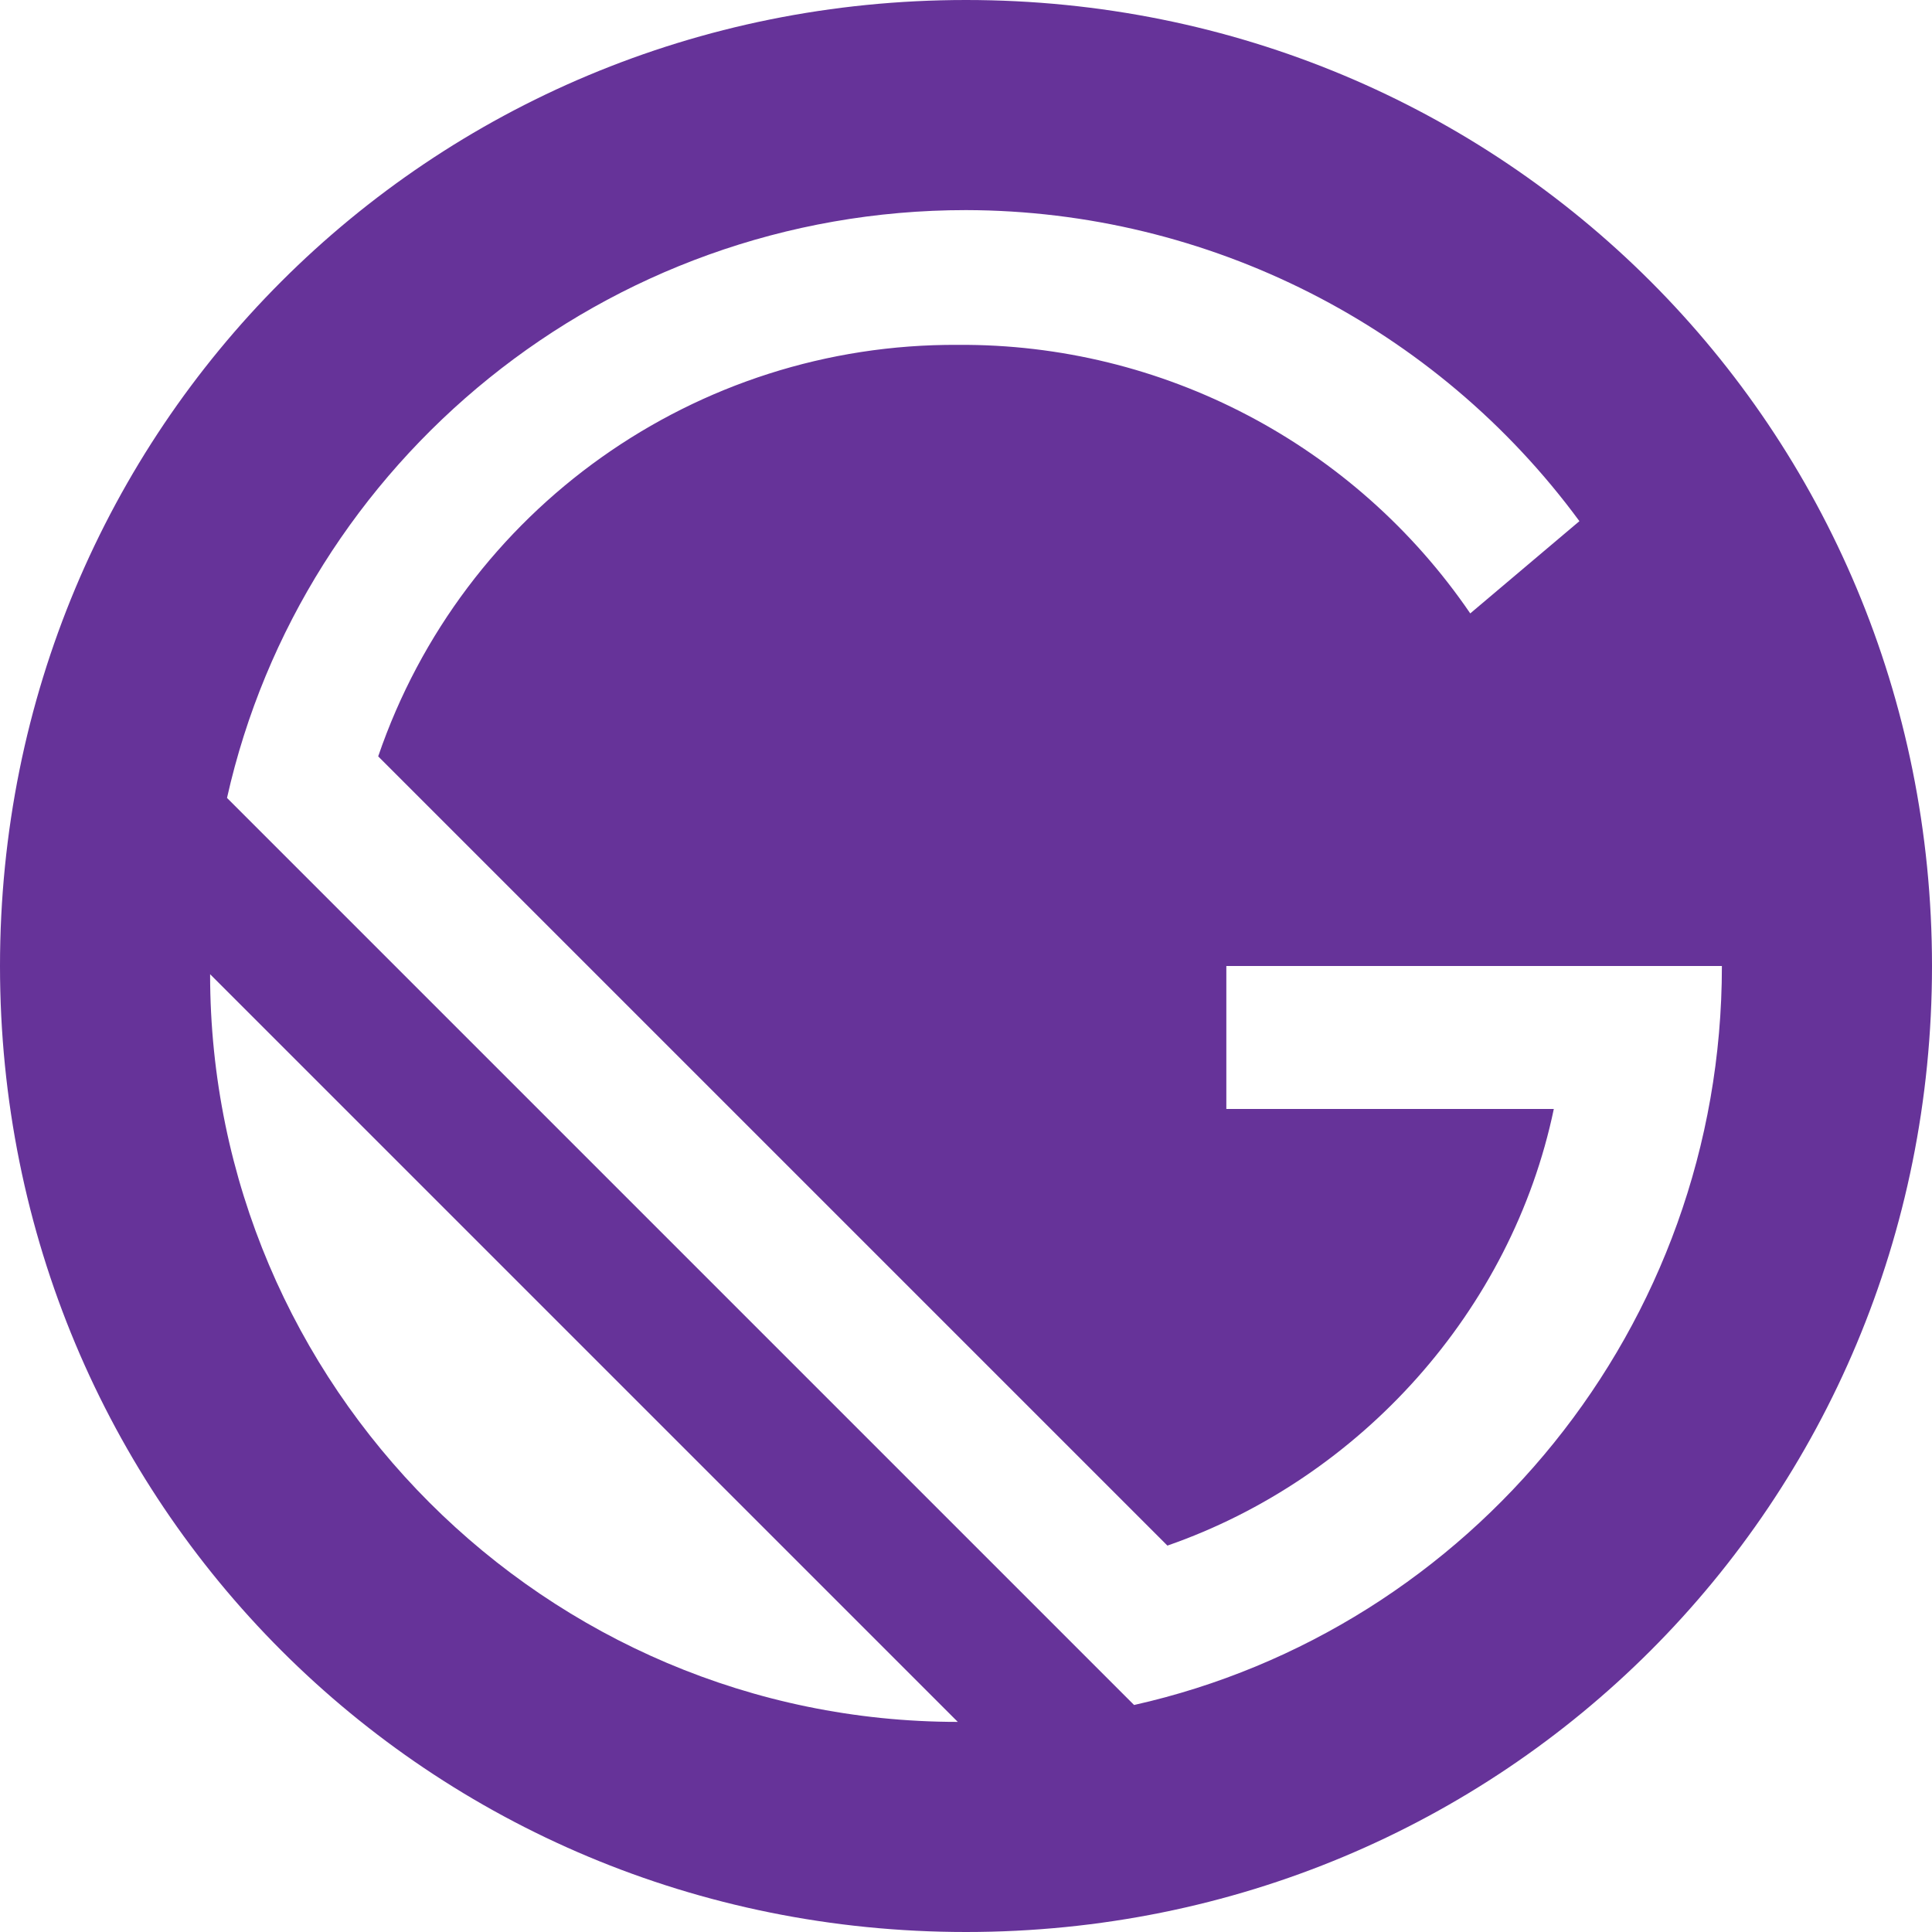
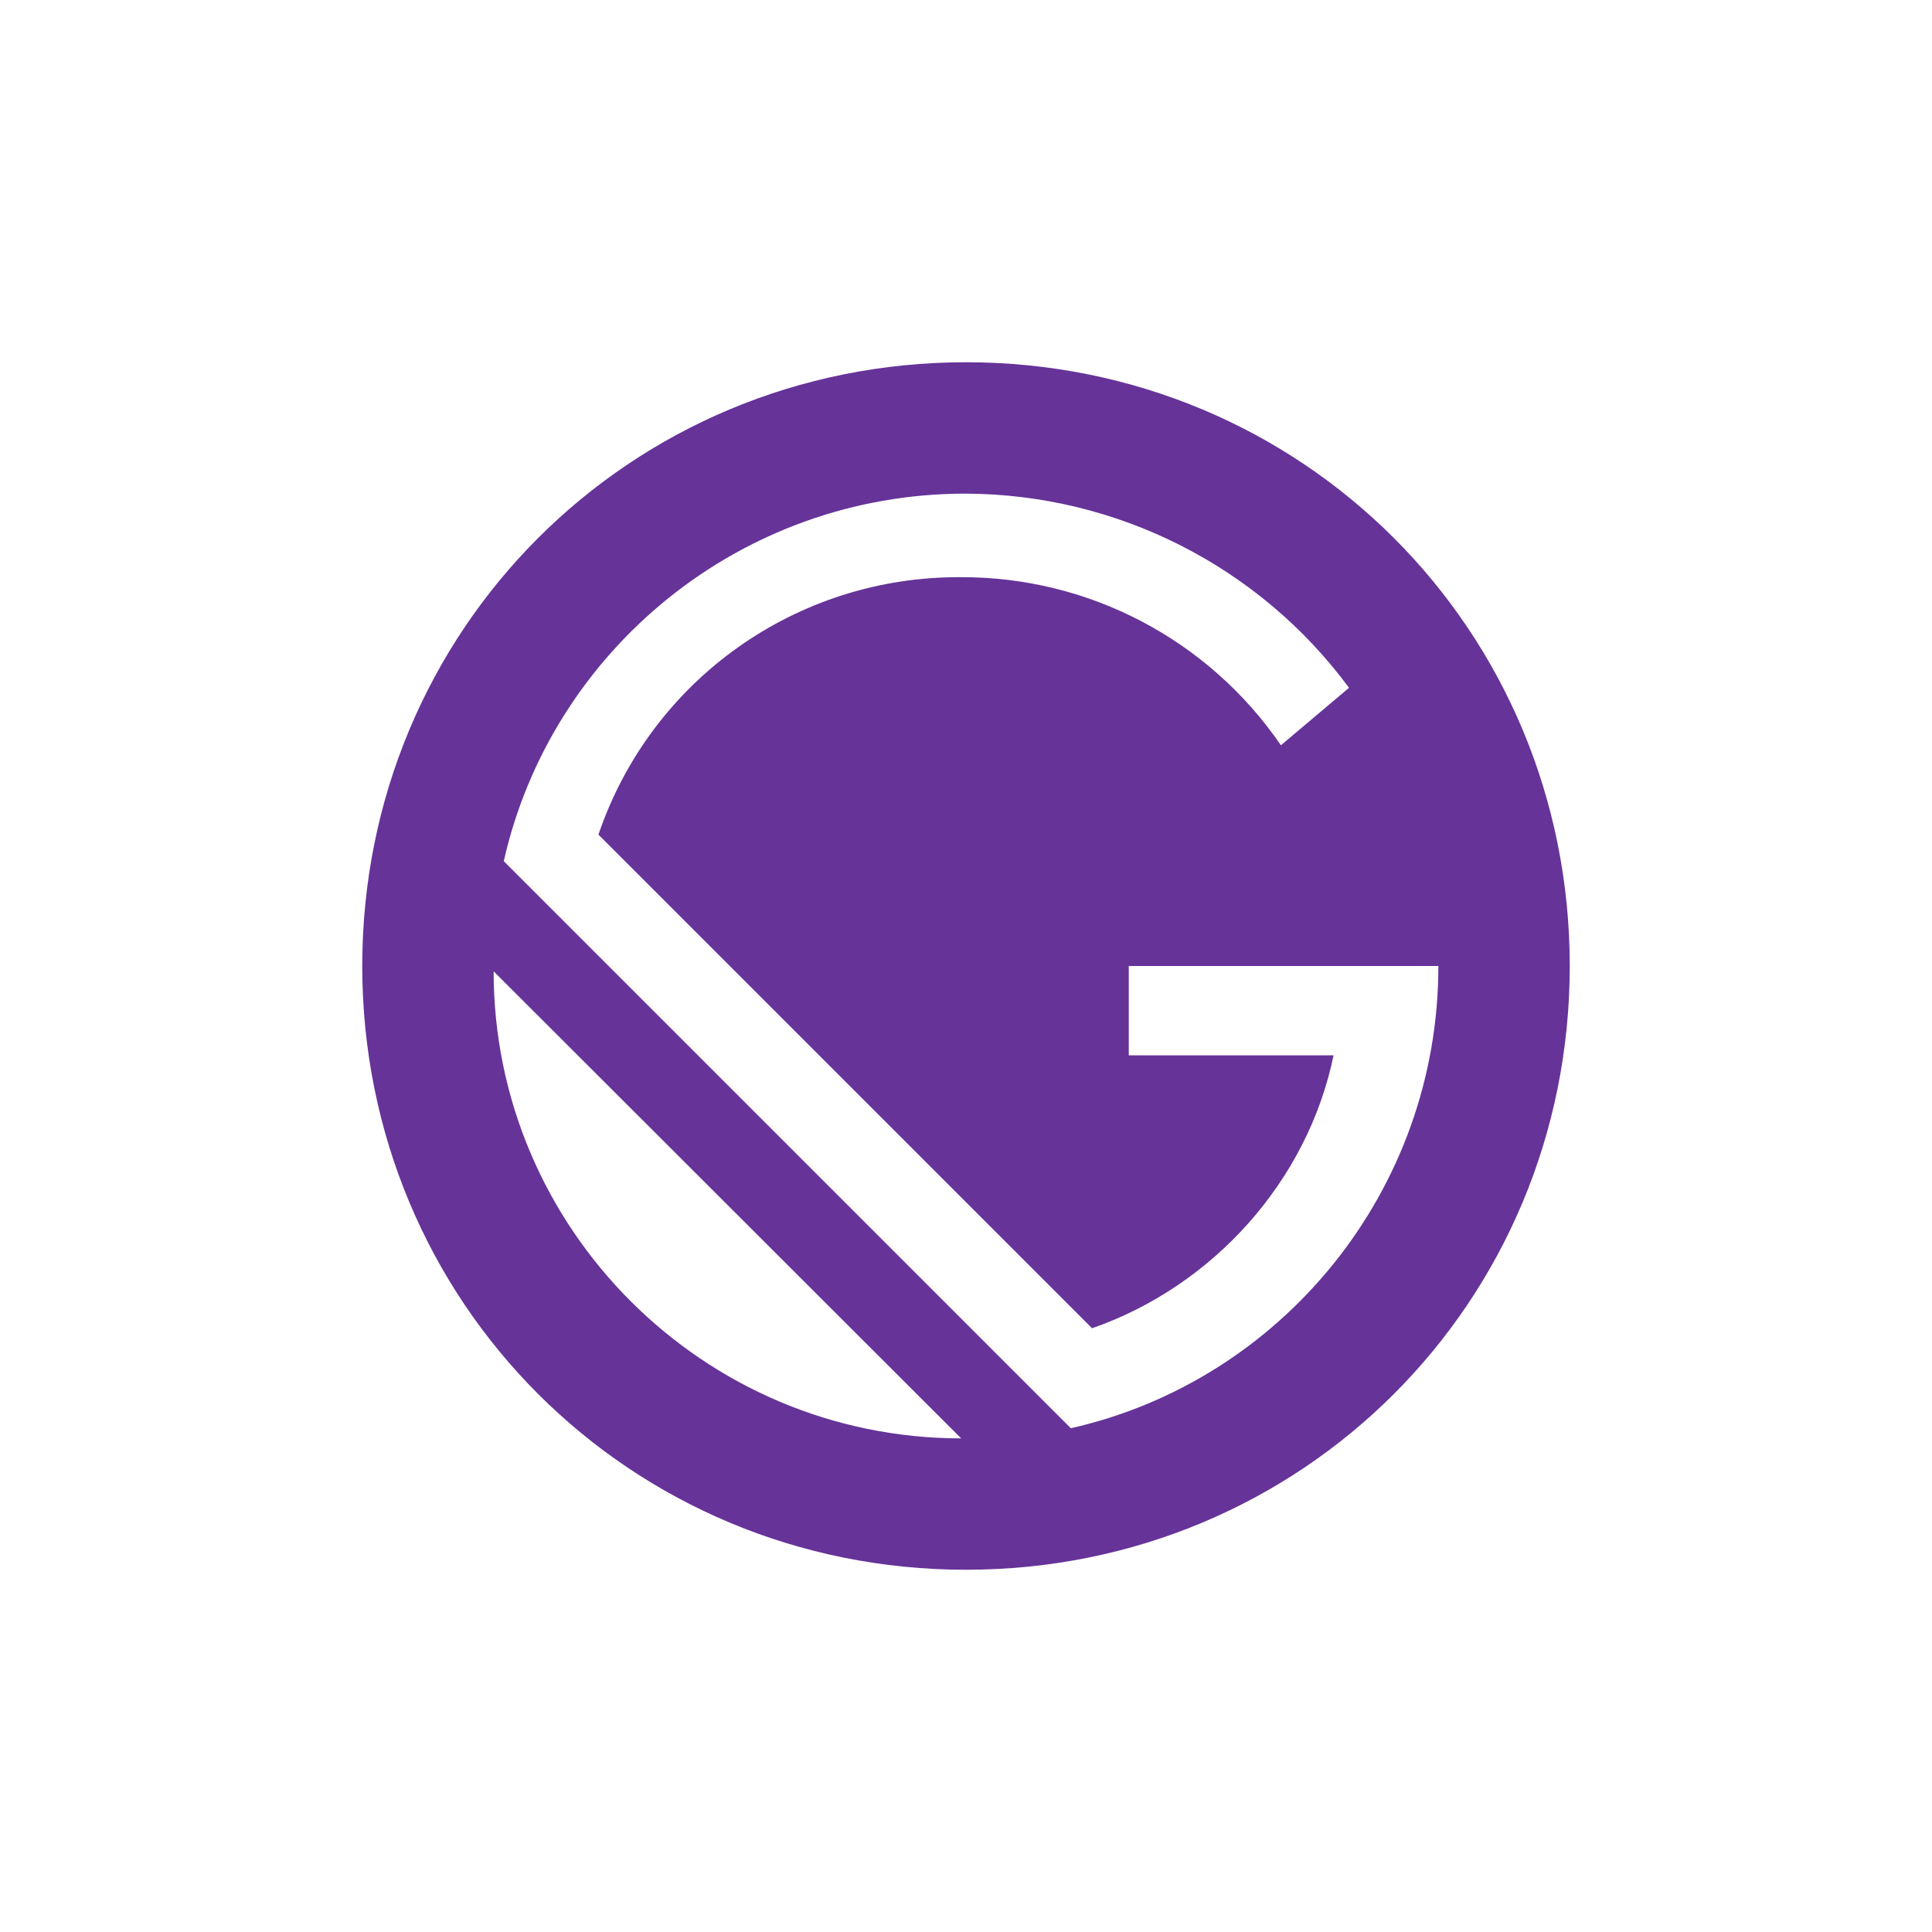
<svg xmlns="http://www.w3.org/2000/svg" version="1.1" id="Layer_1" x="0px" y="0px" viewBox="0 0 400 400" style="enable-background:new 0 0 400 400;" xml:space="preserve">
  <style type="text/css">
	.st0{fill:#663399;}
</style>
  <g>
-     <path class="st0" d="M200,0C88.7,0,0,88.7,0,200s88.7,200,200,200s200-88.7,200-200S311.3,0,200,0z M43.5,201.7l154.8,154.8   C113,356.5,43.5,287,43.5,201.7z M234.8,353L47,165.2C62.6,95.6,125.2,43.5,200,43.5c50.1,0.1,97.3,24,127,64.4l-22.6,19.1   c-23.9-35-63.7-55.9-106.1-55.6c-54.2-0.3-102.5,34-120,85.2L241.7,320c40-13.9,71.3-48.7,80-90.4h-67.8V200h102.6   C356.5,274.8,304.4,337.4,234.8,353z" />
+     <path class="st0" d="M200,75c-69.6,0-125,55.4-125,125s55.4,125,125,125s125-55.4,125-125S269.6,75,200,75z M102.2,201.1l96.8,96.7   C145.7,297.8,102.2,254.4,102.2,201.1z M221.7,295.7L104.3,178.3c9.8-43.5,48.9-76.1,95.6-76.1c31.3,0.1,60.8,15,79.4,40.2   l-14.1,11.9c-15-21.9-39.8-34.9-66.3-34.8c-33.9-0.2-64.1,21.2-75,53.3L226.1,275c25-8.7,44.6-30.4,50-56.5h-42.4V200h64.1   C297.8,246.7,265.2,285.9,221.7,295.7z" />
  </g>
</svg>
